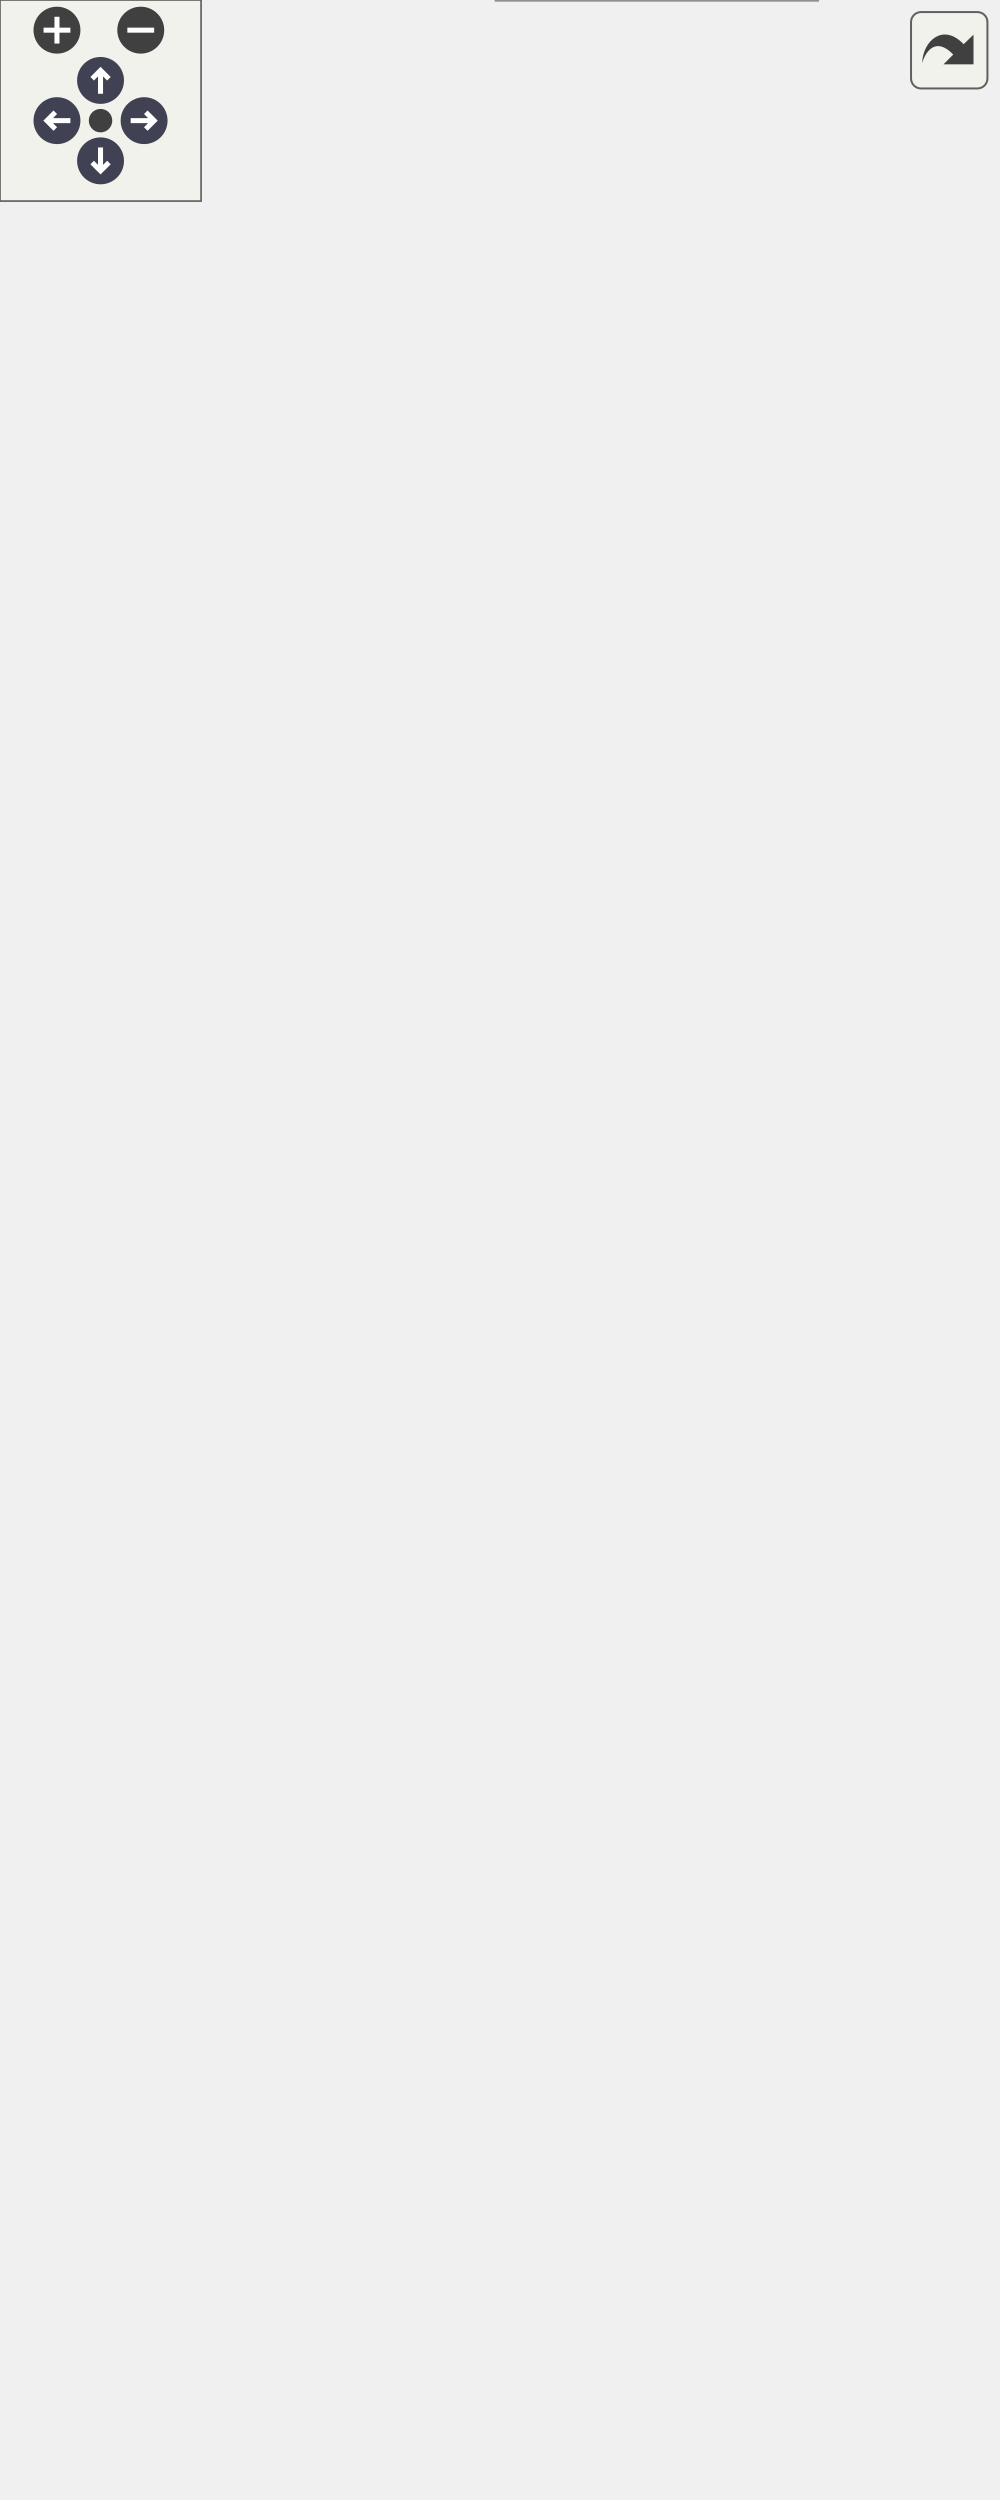
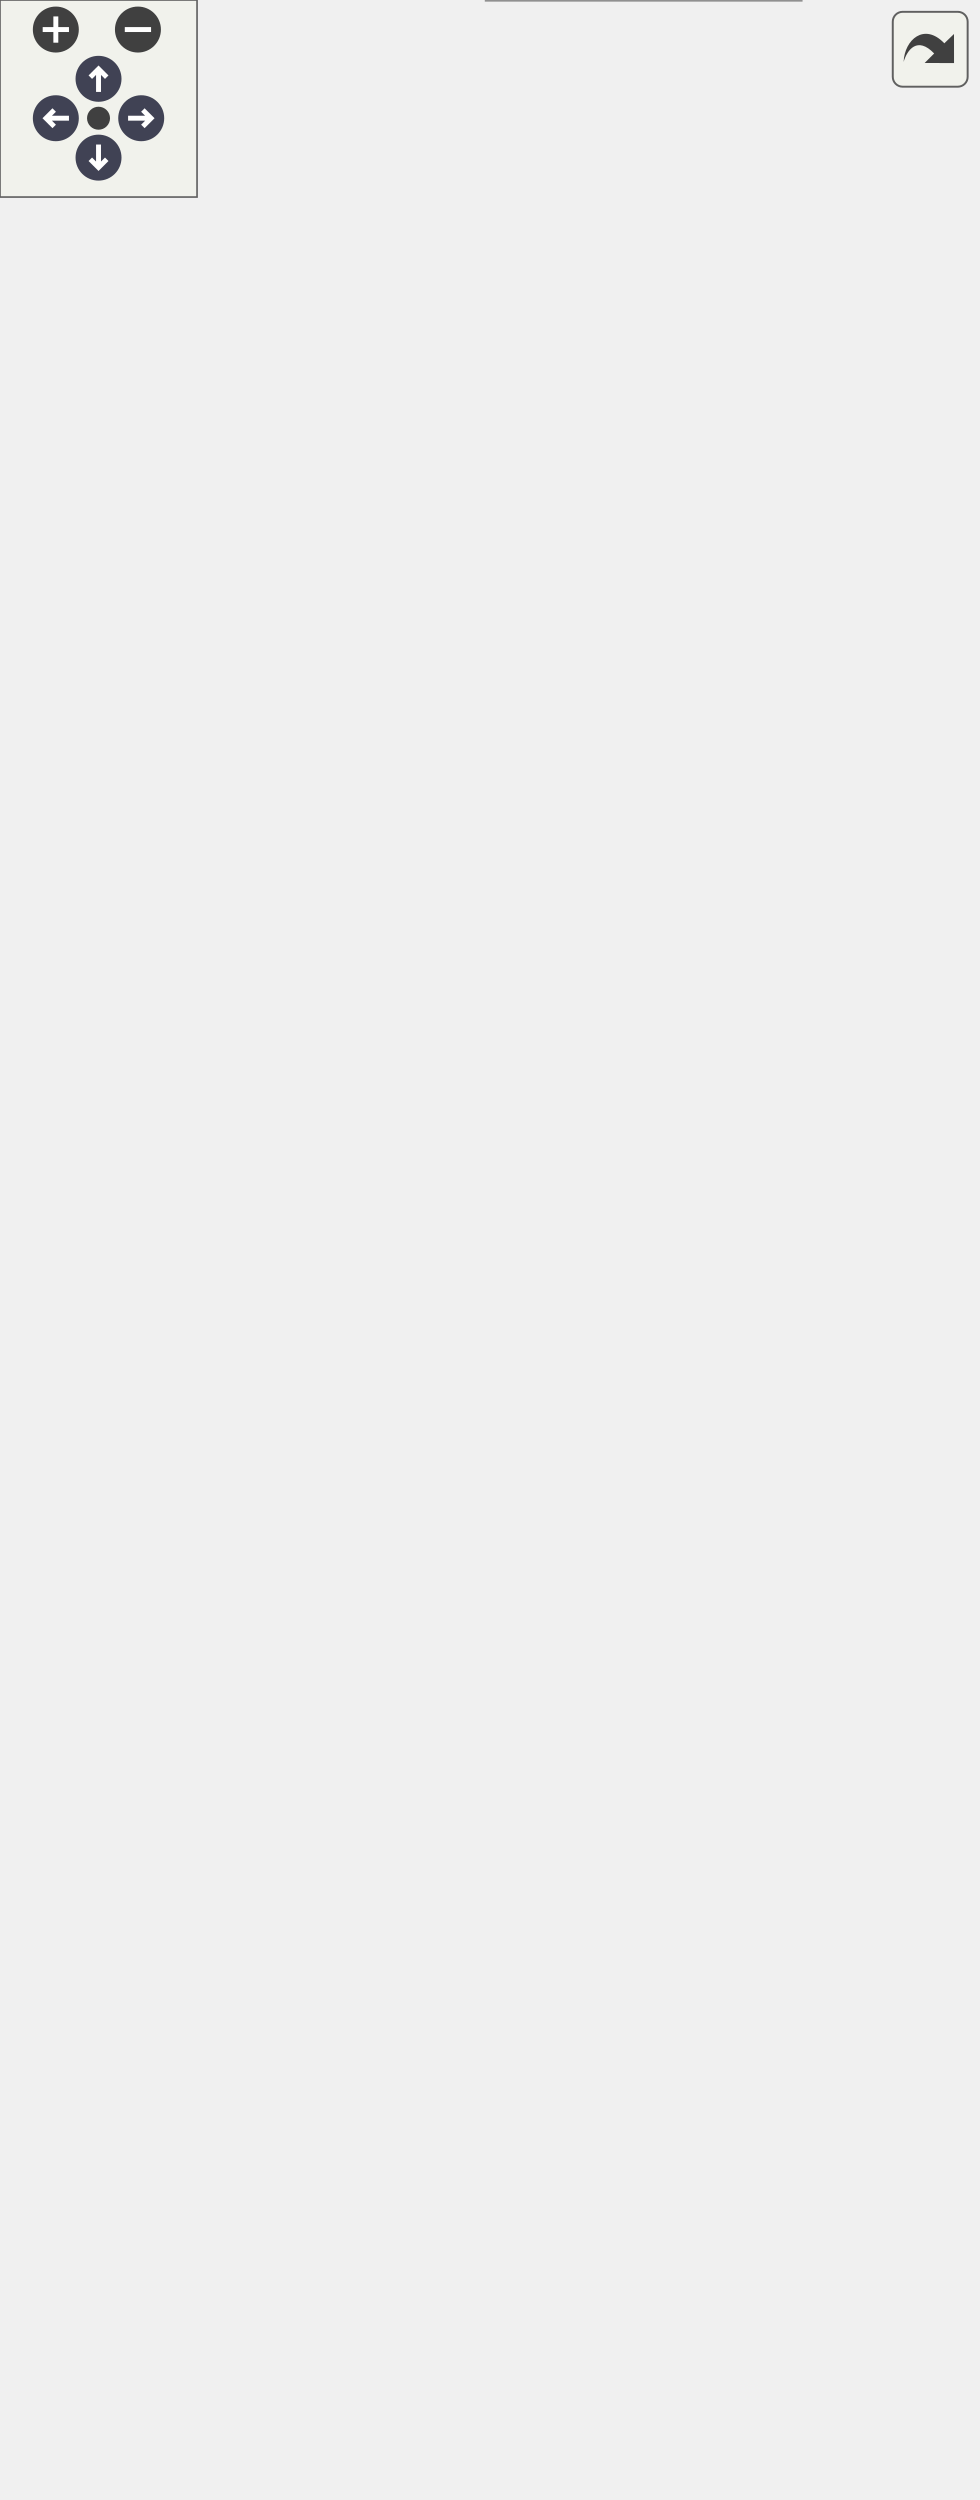
<svg xmlns="http://www.w3.org/2000/svg" xmlns:xlink="http://www.w3.org/1999/xlink" id="main" version="1.1" xml:space="preserve">
  <style type="text/css">
.node, .edge {opacity: 0.7;}
.node.selected, .edge.selected {opacity: 1;}
.edge:hover path { stroke: red; }
.edge:hover polygon { stroke: red; fill: red; }
</style>
  <defs>
    <circle id="rim" cx="0" cy="0" r="7" />
    <circle id="rim2" cx="0" cy="0" r="3.5" />
    <g id="zoomPlus">
      <use xlink:href="#rim" fill="#404040">
        <set attributeName="fill" to="#808080" begin="zoomplus.mouseover" end="zoomplus.mouseout" />
      </use>
      <path d="M-4,0h8M0,-4v8" fill="none" stroke="white" stroke-width="1.5" pointer-events="none" />
    </g>
    <g id="zoomMin">
      <use xlink:href="#rim" fill="#404040">
        <set attributeName="fill" to="#808080" begin="zoomminus.mouseover" end="zoomminus.mouseout" />
      </use>
      <path d="M-4,0h8" fill="none" stroke="white" stroke-width="1.5" pointer-events="none" />
    </g>
    <g id="arrowUp" transform="translate(30 24)">
      <use xlink:href="#rim" />
      <path pointer-events="none" fill="none" stroke="white" stroke-width="1.5" d="M0,-3.0v7 M-2.5,-0.5L0,-3.0L2.5,-0.5" />
    </g>
    <g id="arrowRight" transform="rotate(90) translate(36 -43)">
      <use xlink:href="#rim" />
      <path pointer-events="none" fill="none" stroke="white" stroke-width="1.5" d="M0,-3.0v7 M-2.5,-0.5L0,-3.0L2.5,-0.5" />
    </g>
    <g id="arrowDown" transform="rotate(180) translate(-30 -48)">
      <use xlink:href="#rim" />
      <path pointer-events="none" fill="none" stroke="white" stroke-width="1.5" d="M0,-3.0v7 M-2.5,-0.5L0,-3.0L2.5,-0.5" />
    </g>
    <g id="arrowLeft" transform="rotate(270) translate(-36 17)">
      <use xlink:href="#rim" />
      <path pointer-events="none" fill="none" stroke="white" stroke-width="1.5" d="M0,-3.0v7 M-2.5,-0.5L0,-3.0L2.5,-0.5" />
    </g>
    <g id="resetDef">
      <use xlink:href="#rim2" fill="#404040">
        <set attributeName="fill" to="#808080" begin="reset.mouseover" end="reset.mouseout" />
      </use>
    </g>
  </defs>
  <svg id="graph" class="graph">
    <g id="viewport">
      <g id="Node000001" class="node">
        <g id="a_Node000001">
          <a xlink:title="This class provides a copyable interface to a std::ostream or std::ostream like object that may not s...">
-             <polygon fill="#999999" stroke="none" points="243.88,-187 148.12,-187 148.12,0 243.88,0 243.88,-187" />
-             <text text-anchor="start" x="152.12" y="-173.5" font-family="Helvetica,sans-Serif" font-size="10.00">utils::StreamHandler</text>
-             <text text-anchor="start" x="194.5" y="-158.25" font-family="Helvetica,sans-Serif" font-size="10.00"> </text>
+             <polygon fill="#999999" stroke="none" points="243.88,-202.25 148.12,-202.25 148.12,0 243.88,0 243.88,-202.25" />
+             <text text-anchor="start" x="152.12" y="-188.75" font-family="Helvetica,sans-Serif" font-size="10.00">utils::StreamHandler</text>
+             <text text-anchor="start" x="194.5" y="-173.5" font-family="Helvetica,sans-Serif" font-size="10.00"> </text>
+             <text text-anchor="start" x="152.44" y="-158.25" font-family="Helvetica,sans-Serif" font-size="10.00">+</text>
+             <text text-anchor="start" x="162.75" y="-158.25" font-family="Helvetica,sans-Serif" font-size="10.00">StreamHandler()</text>
            <text text-anchor="start" x="152.44" y="-143" font-family="Helvetica,sans-Serif" font-size="10.00">+</text>
            <text text-anchor="start" x="162.75" y="-143" font-family="Helvetica,sans-Serif" font-size="10.00">StreamHandler()</text>
            <text text-anchor="start" x="152.44" y="-127.75" font-family="Helvetica,sans-Serif" font-size="10.00">+</text>
            <text text-anchor="start" x="162.75" y="-127.75" font-family="Helvetica,sans-Serif" font-size="10.00">StreamHandler()</text>
            <text text-anchor="start" x="152.44" y="-112.5" font-family="Helvetica,sans-Serif" font-size="10.00">+</text>
            <text text-anchor="start" x="162.75" y="-112.5" font-family="Helvetica,sans-Serif" font-size="10.00">StreamHandler()</text>
            <text text-anchor="start" x="152.44" y="-97.25" font-family="Helvetica,sans-Serif" font-size="10.00">+</text>
-             <text text-anchor="start" x="162.75" y="-97.25" font-family="Helvetica,sans-Serif" font-size="10.00">StreamHandler()</text>
+             <text text-anchor="start" x="162.75" y="-97.25" font-family="Helvetica,sans-Serif" font-size="10.00">~StreamHandler()</text>
            <text text-anchor="start" x="152.44" y="-82" font-family="Helvetica,sans-Serif" font-size="10.00">+</text>
-             <text text-anchor="start" x="162.75" y="-82" font-family="Helvetica,sans-Serif" font-size="10.00">~StreamHandler()</text>
+             <text text-anchor="start" x="162.75" y="-82" font-family="Helvetica,sans-Serif" font-size="10.00">operator=()</text>
            <text text-anchor="start" x="152.44" y="-66.75" font-family="Helvetica,sans-Serif" font-size="10.00">+</text>
-             <text text-anchor="start" x="162.75" y="-66.75" font-family="Helvetica,sans-Serif" font-size="10.00">operator=()</text>
+             <text text-anchor="start" x="162.75" y="-66.75" font-family="Helvetica,sans-Serif" font-size="10.00">put()</text>
            <text text-anchor="start" x="152.44" y="-51.5" font-family="Helvetica,sans-Serif" font-size="10.00">+</text>
-             <text text-anchor="start" x="162.75" y="-51.5" font-family="Helvetica,sans-Serif" font-size="10.00">put()</text>
+             <text text-anchor="start" x="162.75" y="-51.5" font-family="Helvetica,sans-Serif" font-size="10.00">put_indexed()</text>
            <text text-anchor="start" x="152.44" y="-36.25" font-family="Helvetica,sans-Serif" font-size="10.00">+</text>
-             <text text-anchor="start" x="162.75" y="-36.25" font-family="Helvetica,sans-Serif" font-size="10.00">put_indexed()</text>
+             <text text-anchor="start" x="162.75" y="-36.25" font-family="Helvetica,sans-Serif" font-size="10.00">put_var()</text>
            <text text-anchor="start" x="152.44" y="-21" font-family="Helvetica,sans-Serif" font-size="10.00">+</text>
-             <text text-anchor="start" x="162.75" y="-21" font-family="Helvetica,sans-Serif" font-size="10.00">put_var()</text>
+             <text text-anchor="start" x="162.75" y="-21" font-family="Helvetica,sans-Serif" font-size="10.00">operator&lt;&lt;()</text>
            <text text-anchor="start" x="152.44" y="-5.75" font-family="Helvetica,sans-Serif" font-size="10.00">+</text>
-             <text text-anchor="start" x="162.75" y="-5.75" font-family="Helvetica,sans-Serif" font-size="10.00">operator&lt;&lt;()</text>
+             <text text-anchor="start" x="162.75" y="-5.75" font-family="Helvetica,sans-Serif" font-size="10.00">getNullStream()</text>
+             <polygon fill="#666666" stroke="#666666" points="148.12,-185 148.12,-185 243.88,-185 243.88,-185 148.12,-185" />
            <polygon fill="#666666" stroke="#666666" points="148.12,-169.75 148.12,-169.75 243.88,-169.75 243.88,-169.75 148.12,-169.75" />
-             <polygon fill="#666666" stroke="#666666" points="148.12,-154.5 148.12,-154.5 243.88,-154.5 243.88,-154.5 148.12,-154.5" />
-             <polygon fill="none" stroke="#666666" points="148.12,0 148.12,-187 243.88,-187 243.88,0 148.12,0" />
+             <polygon fill="none" stroke="#666666" points="148.12,0 148.12,-202.25 243.88,-202.25 243.88,0 148.12,0" />
          </a>
        </g>
      </g>
      <g id="Node000002" class="node">
        <g id="a_Node000002">
          <a xlink:title=" ">
-             <polygon fill="white" stroke="none" points="194.75,-295.25 101.25,-295.25 101.25,-234.25 194.75,-234.25 194.75,-295.25" />
-             <text text-anchor="start" x="105.25" y="-281.75" font-family="Helvetica,sans-Serif" font-size="10.00">std::shared_ptr&lt; std</text>
-             <text text-anchor="start" x="124" y="-270.5" font-family="Helvetica,sans-Serif" font-size="10.00">::ostream &gt;</text>
-             <text text-anchor="start" x="146.5" y="-255.25" font-family="Helvetica,sans-Serif" font-size="10.00"> </text>
-             <text text-anchor="start" x="111.56" y="-240" font-family="Helvetica,sans-Serif" font-size="10.00">+</text>
-             <text text-anchor="start" x="127.88" y="-240" font-family="Helvetica,sans-Serif" font-size="10.00">operator-&gt;()</text>
+             <polygon fill="white" stroke="none" points="194.75,-310.5 101.25,-310.5 101.25,-249.5 194.75,-249.5 194.75,-310.5" />
+             <text text-anchor="start" x="105.25" y="-297" font-family="Helvetica,sans-Serif" font-size="10.00">std::shared_ptr&lt; std</text>
+             <text text-anchor="start" x="124" y="-285.75" font-family="Helvetica,sans-Serif" font-size="10.00">::ostream &gt;</text>
+             <text text-anchor="start" x="146.5" y="-270.5" font-family="Helvetica,sans-Serif" font-size="10.00"> </text>
+             <text text-anchor="start" x="111.56" y="-255.25" font-family="Helvetica,sans-Serif" font-size="10.00">+</text>
+             <text text-anchor="start" x="127.88" y="-255.25" font-family="Helvetica,sans-Serif" font-size="10.00">operator-&gt;()</text>
+             <polygon fill="#666666" stroke="#666666" points="101.25,-282 101.25,-282 194.75,-282 194.75,-282 101.25,-282" />
            <polygon fill="#666666" stroke="#666666" points="101.25,-266.75 101.25,-266.75 194.75,-266.75 194.75,-266.75 101.25,-266.75" />
-             <polygon fill="#666666" stroke="#666666" points="101.25,-251.5 101.25,-251.5 194.75,-251.5 194.75,-251.5 101.25,-251.5" />
-             <polygon fill="none" stroke="#666666" points="101.25,-234.25 101.25,-295.25 194.75,-295.25 194.75,-234.25 101.25,-234.25" />
+             <polygon fill="none" stroke="#666666" points="101.25,-249.5 101.25,-310.5 194.75,-310.5 194.75,-249.5 101.25,-249.5" />
          </a>
        </g>
      </g>
      <g id="edge1_Node000001_Node000002" class="edge">
        <g id="a_edge1_Node000001_Node000002">
          <a xlink:title=" ">
-             <path fill="none" stroke="#63b8ff" d="M149.63,-234.52C150.55,-225.01 151.99,-214.48 154.25,-205 154.7,-203.13 155.16,-201.25 155.65,-199.36" />
-             <polygon fill="none" stroke="#63b8ff" points="155.69,-199.23 153.45,-192.38 158.92,-187.68 161.16,-194.53 155.69,-199.23" />
-           </a>
-         </g>
-         <text text-anchor="middle" x="189.12" y="-206.75" font-family="Helvetica,sans-Serif" font-size="10.00" fill="grey"> #output_stream</text>
+             <path fill="none" stroke="#63b8ff" d="M149.75,-249.79C150.68,-240.29 152.1,-229.75 154.25,-220.25 154.67,-218.39 155.11,-216.53 155.57,-214.65" />
+             <polygon fill="none" stroke="#63b8ff" points="155.57,-214.66 153.22,-207.85 158.61,-203.06 160.96,-209.88 155.57,-214.66" />
+           </a>
+         </g>
+         <text text-anchor="middle" x="189.12" y="-222" font-family="Helvetica,sans-Serif" font-size="10.00" fill="grey"> #output_stream</text>
      </g>
      <g id="Node000003" class="node">
        <g id="a_Node000003">
          <a xlink:title=" ">
-             <polygon fill="white" stroke="none" points="82.62,-397.88 21.38,-397.88 21.38,-348.12 82.62,-348.12 82.62,-397.88" />
-             <text text-anchor="start" x="25.38" y="-384.38" font-family="Helvetica,sans-Serif" font-size="10.00">std::ostream</text>
+             <polygon fill="white" stroke="none" points="82.62,-413.12 21.38,-413.12 21.38,-363.38 82.62,-363.38 82.62,-413.12" />
+             <text text-anchor="start" x="25.38" y="-399.62" font-family="Helvetica,sans-Serif" font-size="10.00">std::ostream</text>
+             <text text-anchor="start" x="50.5" y="-384.38" font-family="Helvetica,sans-Serif" font-size="10.00"> </text>
            <text text-anchor="start" x="50.5" y="-369.12" font-family="Helvetica,sans-Serif" font-size="10.00"> </text>
-             <text text-anchor="start" x="50.5" y="-353.88" font-family="Helvetica,sans-Serif" font-size="10.00"> </text>
+             <polygon fill="#666666" stroke="#666666" points="21.38,-395.88 21.38,-395.88 82.62,-395.88 82.62,-395.88 21.38,-395.88" />
            <polygon fill="#666666" stroke="#666666" points="21.38,-380.62 21.38,-380.62 82.62,-380.62 82.62,-380.62 21.38,-380.62" />
-             <polygon fill="#666666" stroke="#666666" points="21.38,-365.38 21.38,-365.38 82.62,-365.38 82.62,-365.38 21.38,-365.38" />
-             <polygon fill="none" stroke="#666666" points="21.38,-348.12 21.38,-397.88 82.62,-397.88 82.62,-348.12 21.38,-348.12" />
+             <polygon fill="none" stroke="#666666" points="21.38,-363.38 21.38,-413.12 82.62,-413.12 82.62,-363.38 21.38,-363.38" />
          </a>
        </g>
      </g>
      <g id="edge2_Node000002_Node000003" class="edge">
        <g id="a_edge2_Node000002_Node000003">
          <a xlink:title=" ">
-             <path fill="none" stroke="#63b8ff" d="M73.54,-348.16C85.15,-335.31 99.76,-319.14 112.96,-304.53" />
-             <polygon fill="none" stroke="#63b8ff" points="112.74,-304.78 113.79,-297.64 120.78,-295.87 119.73,-303.01 112.74,-304.78" />
-           </a>
-         </g>
-         <text text-anchor="middle" x="112.63" y="-315" font-family="Helvetica,sans-Serif" font-size="10.00" fill="grey"> +ptr</text>
+             <path fill="none" stroke="#63b8ff" d="M73.54,-363.41C85.15,-350.56 99.76,-334.39 112.96,-319.78" />
+             <polygon fill="none" stroke="#63b8ff" points="112.74,-320.03 113.79,-312.89 120.78,-311.12 119.73,-318.26 112.74,-320.03" />
+           </a>
+         </g>
+         <text text-anchor="middle" x="112.63" y="-330.25" font-family="Helvetica,sans-Serif" font-size="10.00" fill="grey"> +ptr</text>
      </g>
      <g id="Node000004" class="node">
        <g id="a_Node000004">
          <a xlink:title=" ">
-             <polygon fill="white" stroke="none" points="96.88,-511.75 7.12,-511.75 7.12,-450.75 96.88,-450.75 96.88,-511.75" />
-             <text text-anchor="start" x="11.12" y="-498.25" font-family="Helvetica,sans-Serif" font-size="10.00">std::basic_ostream</text>
-             <text text-anchor="start" x="33.62" y="-487" font-family="Helvetica,sans-Serif" font-size="10.00">&lt; Char &gt;</text>
+             <polygon fill="white" stroke="none" points="96.88,-527 7.12,-527 7.12,-466 96.88,-466 96.88,-527" />
+             <text text-anchor="start" x="11.12" y="-513.5" font-family="Helvetica,sans-Serif" font-size="10.00">std::basic_ostream</text>
+             <text text-anchor="start" x="33.62" y="-502.25" font-family="Helvetica,sans-Serif" font-size="10.00">&lt; Char &gt;</text>
+             <text text-anchor="start" x="50.5" y="-487" font-family="Helvetica,sans-Serif" font-size="10.00"> </text>
            <text text-anchor="start" x="50.5" y="-471.75" font-family="Helvetica,sans-Serif" font-size="10.00"> </text>
-             <text text-anchor="start" x="50.5" y="-456.5" font-family="Helvetica,sans-Serif" font-size="10.00"> </text>
+             <polygon fill="#666666" stroke="#666666" points="7.12,-498.5 7.12,-498.5 96.88,-498.5 96.88,-498.5 7.12,-498.5" />
            <polygon fill="#666666" stroke="#666666" points="7.12,-483.25 7.12,-483.25 96.88,-483.25 96.88,-483.25 7.12,-483.25" />
-             <polygon fill="#666666" stroke="#666666" points="7.12,-468 7.12,-468 96.88,-468 96.88,-468 7.12,-468" />
-             <polygon fill="none" stroke="#666666" points="7.12,-450.75 7.12,-511.75 96.88,-511.75 96.88,-450.75 7.12,-450.75" />
+             <polygon fill="none" stroke="#666666" points="7.12,-466 7.12,-527 96.88,-527 96.88,-466 7.12,-466" />
          </a>
        </g>
      </g>
      <g id="edge3_Node000003_Node000004" class="edge">
        <g id="a_edge3_Node000003_Node000004">
          <a xlink:title=" ">
-             <path fill="none" stroke="#63b8ff" d="M52,-439.5C52,-425.42 52,-410.12 52,-397.85" />
-             <polygon fill="none" stroke="#63b8ff" points="48.5,-439.42 52,-449.42 55.5,-439.42 48.5,-439.42" />
+             <path fill="none" stroke="#63b8ff" d="M52,-454.75C52,-440.67 52,-425.37 52,-413.1" />
+             <polygon fill="none" stroke="#63b8ff" points="48.5,-454.67 52,-464.67 55.5,-454.67 48.5,-454.67" />
          </a>
        </g>
      </g>
      <g id="Node000005" class="node">
        <g id="a_Node000005">
          <a xlink:title=" ">
-             <polygon fill="white" stroke="none" points="104,-598.5 0,-598.5 0,-548.75 104,-548.75 104,-598.5" />
-             <text text-anchor="start" x="4" y="-585" font-family="Helvetica,sans-Serif" font-size="10.00">std::basic_ios&lt; Char &gt;</text>
+             <polygon fill="white" stroke="none" points="104,-613.75 0,-613.75 0,-564 104,-564 104,-613.75" />
+             <text text-anchor="start" x="4" y="-600.25" font-family="Helvetica,sans-Serif" font-size="10.00">std::basic_ios&lt; Char &gt;</text>
+             <text text-anchor="start" x="50.5" y="-585" font-family="Helvetica,sans-Serif" font-size="10.00"> </text>
            <text text-anchor="start" x="50.5" y="-569.75" font-family="Helvetica,sans-Serif" font-size="10.00"> </text>
-             <text text-anchor="start" x="50.5" y="-554.5" font-family="Helvetica,sans-Serif" font-size="10.00"> </text>
+             <polygon fill="#666666" stroke="#666666" points="0,-596.5 0,-596.5 104,-596.5 104,-596.5 0,-596.5" />
            <polygon fill="#666666" stroke="#666666" points="0,-581.25 0,-581.25 104,-581.25 104,-581.25 0,-581.25" />
-             <polygon fill="#666666" stroke="#666666" points="0,-566 0,-566 104,-566 104,-566 0,-566" />
-             <polygon fill="none" stroke="#666666" points="0,-548.75 0,-598.5 104,-598.5 104,-548.75 0,-548.75" />
+             <polygon fill="none" stroke="#666666" points="0,-564 0,-613.75 104,-613.75 104,-564 0,-564" />
          </a>
        </g>
      </g>
      <g id="edge4_Node000004_Node000005" class="edge">
        <g id="a_edge4_Node000004_Node000005">
          <a xlink:title=" ">
-             <path fill="none" stroke="#63b8ff" d="M52,-537.62C52,-529.04 52,-519.94 52,-511.65" />
-             <polygon fill="none" stroke="#63b8ff" points="48.5,-537.37 52,-547.37 55.5,-537.37 48.5,-537.37" />
+             <path fill="none" stroke="#63b8ff" d="M52,-552.87C52,-544.29 52,-535.19 52,-526.9" />
+             <polygon fill="none" stroke="#63b8ff" points="48.5,-552.62 52,-562.62 55.5,-552.62 48.5,-552.62" />
          </a>
        </g>
      </g>
      <g id="Node000006" class="node">
        <g id="a_Node000006">
          <a xlink:title=" ">
-             <polygon fill="white" stroke="none" points="84.5,-685.25 19.5,-685.25 19.5,-635.5 84.5,-635.5 84.5,-685.25" />
-             <text text-anchor="start" x="23.5" y="-671.75" font-family="Helvetica,sans-Serif" font-size="10.00">std::ios_base</text>
+             <polygon fill="white" stroke="none" points="84.5,-700.5 19.5,-700.5 19.5,-650.75 84.5,-650.75 84.5,-700.5" />
+             <text text-anchor="start" x="23.5" y="-687" font-family="Helvetica,sans-Serif" font-size="10.00">std::ios_base</text>
+             <text text-anchor="start" x="50.5" y="-671.75" font-family="Helvetica,sans-Serif" font-size="10.00"> </text>
            <text text-anchor="start" x="50.5" y="-656.5" font-family="Helvetica,sans-Serif" font-size="10.00"> </text>
-             <text text-anchor="start" x="50.5" y="-641.25" font-family="Helvetica,sans-Serif" font-size="10.00"> </text>
+             <polygon fill="#666666" stroke="#666666" points="19.5,-683.25 19.5,-683.25 84.5,-683.25 84.5,-683.25 19.5,-683.25" />
            <polygon fill="#666666" stroke="#666666" points="19.5,-668 19.5,-668 84.5,-668 84.5,-668 19.5,-668" />
-             <polygon fill="#666666" stroke="#666666" points="19.5,-652.75 19.5,-652.75 84.5,-652.75 84.5,-652.75 19.5,-652.75" />
-             <polygon fill="none" stroke="#666666" points="19.5,-635.5 19.5,-685.25 84.5,-685.25 84.5,-635.5 19.5,-635.5" />
+             <polygon fill="none" stroke="#666666" points="19.5,-650.75 19.5,-700.5 84.5,-700.5 84.5,-650.75 19.5,-650.75" />
          </a>
        </g>
      </g>
      <g id="edge5_Node000005_Node000006" class="edge">
        <g id="a_edge5_Node000005_Node000006">
          <a xlink:title=" ">
-             <path fill="none" stroke="#63b8ff" d="M52,-624.29C52,-615.57 52,-606.43 52,-598.4" />
-             <polygon fill="none" stroke="#63b8ff" points="48.5,-624.25 52,-634.25 55.5,-624.25 48.5,-624.25" />
+             <path fill="none" stroke="#63b8ff" d="M52,-639.54C52,-630.82 52,-621.68 52,-613.65" />
+             <polygon fill="none" stroke="#63b8ff" points="48.5,-639.5 52,-649.5 55.5,-639.5 48.5,-639.5" />
          </a>
        </g>
      </g>
      <g id="Node000007" class="node">
        <g id="a_Node000007">
          <a xlink:title=" ">
-             <polygon fill="white" stroke="none" points="195.12,-397.88 100.88,-397.88 100.88,-348.12 195.12,-348.12 195.12,-397.88" />
-             <text text-anchor="start" x="104.88" y="-384.38" font-family="Helvetica,sans-Serif" font-size="10.00">std::shared_ptr&lt; T &gt;</text>
-             <text text-anchor="start" x="146.5" y="-369.12" font-family="Helvetica,sans-Serif" font-size="10.00"> </text>
-             <text text-anchor="start" x="111.38" y="-353.88" font-family="Helvetica,sans-Serif" font-size="10.00">+</text>
-             <text text-anchor="start" x="127.88" y="-353.88" font-family="Helvetica,sans-Serif" font-size="10.00">operator-&gt;()</text>
+             <polygon fill="white" stroke="none" points="195.12,-413.12 100.88,-413.12 100.88,-363.38 195.12,-363.38 195.12,-413.12" />
+             <text text-anchor="start" x="104.88" y="-399.62" font-family="Helvetica,sans-Serif" font-size="10.00">std::shared_ptr&lt; T &gt;</text>
+             <text text-anchor="start" x="146.5" y="-384.38" font-family="Helvetica,sans-Serif" font-size="10.00"> </text>
+             <text text-anchor="start" x="111.38" y="-369.12" font-family="Helvetica,sans-Serif" font-size="10.00">+</text>
+             <text text-anchor="start" x="127.88" y="-369.12" font-family="Helvetica,sans-Serif" font-size="10.00">operator-&gt;()</text>
+             <polygon fill="#666666" stroke="#666666" points="100.88,-395.88 100.88,-395.88 195.12,-395.88 195.12,-395.88 100.88,-395.88" />
            <polygon fill="#666666" stroke="#666666" points="100.88,-380.62 100.88,-380.62 195.12,-380.62 195.12,-380.62 100.88,-380.62" />
-             <polygon fill="#666666" stroke="#666666" points="100.88,-365.38 100.88,-365.38 195.12,-365.38 195.12,-365.38 100.88,-365.38" />
-             <polygon fill="none" stroke="#666666" points="100.88,-348.12 100.88,-397.88 195.12,-397.88 195.12,-348.12 100.88,-348.12" />
+             <polygon fill="none" stroke="#666666" points="100.88,-363.38 100.88,-413.12 195.12,-413.12 195.12,-363.38 100.88,-363.38" />
          </a>
        </g>
      </g>
      <g id="edge6_Node000002_Node000007" class="edge">
        <g id="a_edge6_Node000002_Node000007">
          <a xlink:title=" ">
-             <path fill="none" stroke="orange" d="M148,-336.85C148,-323.36 148,-308.11 148,-295.21" />
-             <polygon fill="orange" stroke="orange" points="144.5,-336.64 148,-346.64 151.5,-336.64 144.5,-336.64" />
-           </a>
-         </g>
-         <text text-anchor="middle" x="184" y="-315" font-family="Helvetica,sans-Serif" font-size="10.00" fill="grey"> &lt; std::ostream &gt;</text>
+             <path fill="none" stroke="orange" d="M148,-352.1C148,-338.61 148,-323.36 148,-310.46" />
+             <polygon fill="orange" stroke="orange" points="144.5,-351.89 148,-361.89 151.5,-351.89 144.5,-351.89" />
+           </a>
+         </g>
+         <text text-anchor="middle" x="184" y="-330.25" font-family="Helvetica,sans-Serif" font-size="10.00" fill="grey"> &lt; std::ostream &gt;</text>
      </g>
      <g id="Node000008" class="node">
        <g id="a_Node000008">
          <a xlink:title=" ">
-             <polygon fill="white" stroke="none" points="155,-506.12 141,-506.12 141,-456.38 155,-456.38 155,-506.12" />
-             <text text-anchor="start" x="145" y="-492.62" font-family="Helvetica,sans-Serif" font-size="10.00">T</text>
+             <polygon fill="white" stroke="none" points="155,-521.38 141,-521.38 141,-471.62 155,-471.62 155,-521.38" />
+             <text text-anchor="start" x="145" y="-507.88" font-family="Helvetica,sans-Serif" font-size="10.00">T</text>
+             <text text-anchor="start" x="146.5" y="-492.62" font-family="Helvetica,sans-Serif" font-size="10.00"> </text>
            <text text-anchor="start" x="146.5" y="-477.38" font-family="Helvetica,sans-Serif" font-size="10.00"> </text>
-             <text text-anchor="start" x="146.5" y="-462.12" font-family="Helvetica,sans-Serif" font-size="10.00"> </text>
+             <polygon fill="#666666" stroke="#666666" points="141,-504.12 141,-504.12 155,-504.12 155,-504.12 141,-504.12" />
            <polygon fill="#666666" stroke="#666666" points="141,-488.88 141,-488.88 155,-488.88 155,-488.88 141,-488.88" />
-             <polygon fill="#666666" stroke="#666666" points="141,-473.62 141,-473.62 155,-473.62 155,-473.62 141,-473.62" />
-             <polygon fill="none" stroke="#666666" points="141,-456.38 141,-506.12 155,-506.12 155,-456.38 141,-456.38" />
+             <polygon fill="none" stroke="#666666" points="141,-471.62 141,-521.38 155,-521.38 155,-471.62 141,-471.62" />
          </a>
        </g>
      </g>
      <g id="edge7_Node000007_Node000008" class="edge">
        <g id="a_edge7_Node000007_Node000008">
          <a xlink:title=" ">
-             <path fill="none" stroke="#63b8ff" d="M148,-456.41C148,-442.87 148,-425.65 148,-410.45" />
-             <polygon fill="none" stroke="#63b8ff" points="148,-410.67 144,-404.67 148,-398.67 152,-404.67 148,-410.67" />
-           </a>
-         </g>
-         <text text-anchor="middle" x="157.75" y="-423.25" font-family="Helvetica,sans-Serif" font-size="10.00" fill="grey"> +ptr</text>
+             <path fill="none" stroke="#63b8ff" d="M148,-471.66C148,-458.12 148,-440.9 148,-425.7" />
+             <polygon fill="none" stroke="#63b8ff" points="148,-425.92 144,-419.92 148,-413.92 152,-419.92 148,-425.92" />
+           </a>
+         </g>
+         <text text-anchor="middle" x="157.75" y="-438.5" font-family="Helvetica,sans-Serif" font-size="10.00" fill="grey"> +ptr</text>
      </g>
      <g id="Node000009" class="node">
        <g id="a_Node000009">
          <a xlink:title=" ">
-             <polygon fill="white" stroke="none" points="273,-289.62 223,-289.62 223,-239.88 273,-239.88 273,-289.62" />
-             <text text-anchor="start" x="227" y="-276.12" font-family="Helvetica,sans-Serif" font-size="10.00">std::string</text>
+             <polygon fill="white" stroke="none" points="273,-304.88 223,-304.88 223,-255.12 273,-255.12 273,-304.88" />
+             <text text-anchor="start" x="227" y="-291.38" font-family="Helvetica,sans-Serif" font-size="10.00">std::string</text>
+             <text text-anchor="start" x="246.5" y="-276.12" font-family="Helvetica,sans-Serif" font-size="10.00"> </text>
            <text text-anchor="start" x="246.5" y="-260.88" font-family="Helvetica,sans-Serif" font-size="10.00"> </text>
-             <text text-anchor="start" x="246.5" y="-245.62" font-family="Helvetica,sans-Serif" font-size="10.00"> </text>
+             <polygon fill="#666666" stroke="#666666" points="223,-287.62 223,-287.62 273,-287.62 273,-287.62 223,-287.62" />
            <polygon fill="#666666" stroke="#666666" points="223,-272.38 223,-272.38 273,-272.38 273,-272.38 223,-272.38" />
-             <polygon fill="#666666" stroke="#666666" points="223,-257.12 223,-257.12 273,-257.12 273,-257.12 223,-257.12" />
-             <polygon fill="none" stroke="#666666" points="223,-239.88 223,-289.62 273,-289.62 273,-239.88 223,-239.88" />
+             <polygon fill="none" stroke="#666666" points="223,-255.12 223,-304.88 273,-304.88 273,-255.12 223,-255.12" />
          </a>
        </g>
      </g>
      <g id="edge8_Node000001_Node000009" class="edge">
        <g id="a_edge8_Node000001_Node000009">
          <a xlink:title=" ">
-             <path fill="none" stroke="#63b8ff" d="M240.77,-240.22C237.31,-228.96 232.91,-214.63 228.22,-199.35" />
-             <polygon fill="none" stroke="#63b8ff" points="228.19,-199.28 222.61,-194.72 224.67,-187.81 230.25,-192.37 228.19,-199.28" />
-           </a>
-         </g>
-         <text text-anchor="middle" x="244.26" y="-206.75" font-family="Helvetica,sans-Serif" font-size="10.00" fill="grey"> #sep</text>
+             <path fill="none" stroke="#63b8ff" d="M240.99,-255.15C237.71,-243.99 233.54,-229.81 229.07,-214.6" />
+             <polygon fill="none" stroke="#63b8ff" points="229.07,-214.61 223.54,-209.98 225.68,-203.09 231.21,-207.72 229.07,-214.61" />
+           </a>
+         </g>
+         <text text-anchor="middle" x="244.26" y="-222" font-family="Helvetica,sans-Serif" font-size="10.00" fill="grey"> #sep</text>
      </g>
      <g id="Node000010" class="node">
        <g id="a_Node000010">
          <a xlink:title=" ">
-             <polygon fill="white" stroke="none" points="297.25,-403.5 212.75,-403.5 212.75,-342.5 297.25,-342.5 297.25,-403.5" />
-             <text text-anchor="start" x="216.75" y="-390" font-family="Helvetica,sans-Serif" font-size="10.00">std::basic_string&lt;</text>
-             <text text-anchor="start" x="239.62" y="-378.75" font-family="Helvetica,sans-Serif" font-size="10.00"> Char &gt;</text>
+             <polygon fill="white" stroke="none" points="297.25,-418.75 212.75,-418.75 212.75,-357.75 297.25,-357.75 297.25,-418.75" />
+             <text text-anchor="start" x="216.75" y="-405.25" font-family="Helvetica,sans-Serif" font-size="10.00">std::basic_string&lt;</text>
+             <text text-anchor="start" x="239.62" y="-394" font-family="Helvetica,sans-Serif" font-size="10.00"> Char &gt;</text>
+             <text text-anchor="start" x="253.5" y="-378.75" font-family="Helvetica,sans-Serif" font-size="10.00"> </text>
            <text text-anchor="start" x="253.5" y="-363.5" font-family="Helvetica,sans-Serif" font-size="10.00"> </text>
-             <text text-anchor="start" x="253.5" y="-348.25" font-family="Helvetica,sans-Serif" font-size="10.00"> </text>
+             <polygon fill="#666666" stroke="#666666" points="212.75,-390.25 212.75,-390.25 297.25,-390.25 297.25,-390.25 212.75,-390.25" />
            <polygon fill="#666666" stroke="#666666" points="212.75,-375 212.75,-375 297.25,-375 297.25,-375 212.75,-375" />
-             <polygon fill="#666666" stroke="#666666" points="212.75,-359.75 212.75,-359.75 297.25,-359.75 297.25,-359.75 212.75,-359.75" />
-             <polygon fill="none" stroke="#666666" points="212.75,-342.5 212.75,-403.5 297.25,-403.5 297.25,-342.5 212.75,-342.5" />
+             <polygon fill="none" stroke="#666666" points="212.75,-357.75 212.75,-418.75 297.25,-418.75 297.25,-357.75 212.75,-357.75" />
          </a>
        </g>
      </g>
      <g id="edge9_Node000009_Node000010" class="edge">
        <g id="a_edge9_Node000009_Node000010">
          <a xlink:title=" ">
-             <path fill="none" stroke="#63b8ff" d="M252.32,-331.25C251.39,-317.17 250.38,-301.87 249.57,-289.6" />
-             <polygon fill="none" stroke="#63b8ff" points="248.82,-331.43 252.97,-341.18 255.8,-330.97 248.82,-331.43" />
+             <path fill="none" stroke="#63b8ff" d="M252.32,-346.5C251.39,-332.42 250.38,-317.12 249.57,-304.85" />
+             <polygon fill="none" stroke="#63b8ff" points="248.82,-346.68 252.97,-356.43 255.8,-346.22 248.82,-346.68" />
          </a>
        </g>
      </g>
    </g>
  </svg>
  <g id="navigator" transform="translate(0 0)" fill="#404254">
    <rect fill="#f2f5e9" fill-opacity="0.5" stroke="#606060" stroke-width=".5" x="0" y="0" width="60" height="60" />
    <use id="zoomplus" xlink:href="#zoomPlus" x="17" y="9" />
    <use id="zoomminus" xlink:href="#zoomMin" x="42" y="9" />
    <use id="reset" xlink:href="#resetDef" x="30" y="36" />
    <use id="arrowup" xlink:href="#arrowUp" x="0" y="0" />
    <use id="arrowright" xlink:href="#arrowRight" x="0" y="0" />
    <use id="arrowdown" xlink:href="#arrowDown" x="0" y="0" />
    <use id="arrowleft" xlink:href="#arrowLeft" x="0" y="0" />
  </g>
  <svg viewBox="0 0 15 15" width="100%" height="30px" preserveAspectRatio="xMaxYMin meet">
    <g id="arrow_out" transform="scale(0.3 0.3)">
      <a xlink:href="classutils_1_1_stream_handler__coll__graph_org.svg" target="_base">
        <rect id="button" ry="5" rx="5" y="6" x="6" height="38" width="38" fill="#f2f5e9" fill-opacity="0.5" stroke="#606060" stroke-width="1.0" />
        <path id="arrow" d="M 11.5,31.437 C 11.94,20.098 22.043,11.323 32.159,21.979 L 37.069,17.246 C 37.069,17.246 37.088,32 37.088,32 L 22.16,31.978 C 22.16,31.978 26.998,27.14 26.998,27.14 C 18.529,18.264 13.292,25.23 11.5,31.437 z" style="fill:#404040;" />
      </a>
    </g>
  </svg>
  <style type="text/css">

[data-mouse-over-selected='false'] { opacity: 0.7; }
[data-mouse-over-selected='true']  { opacity: 1.0; }

</style>
</svg>
